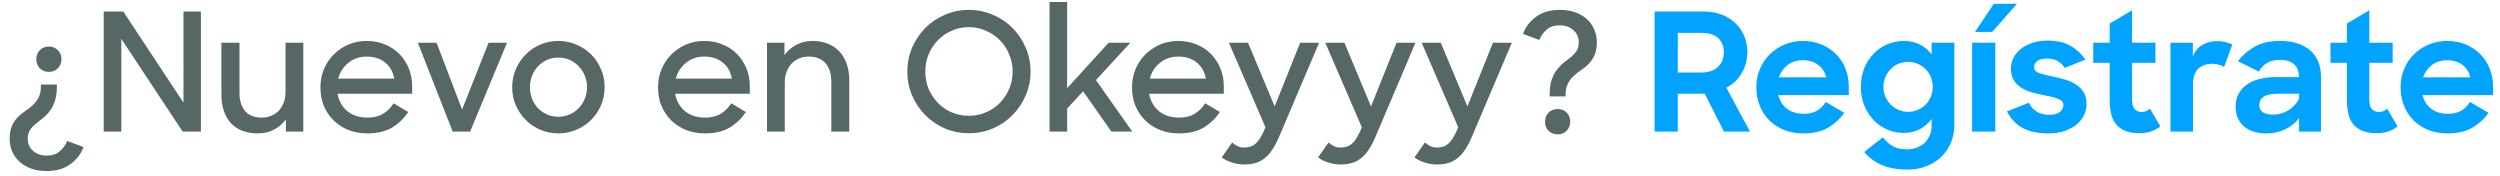
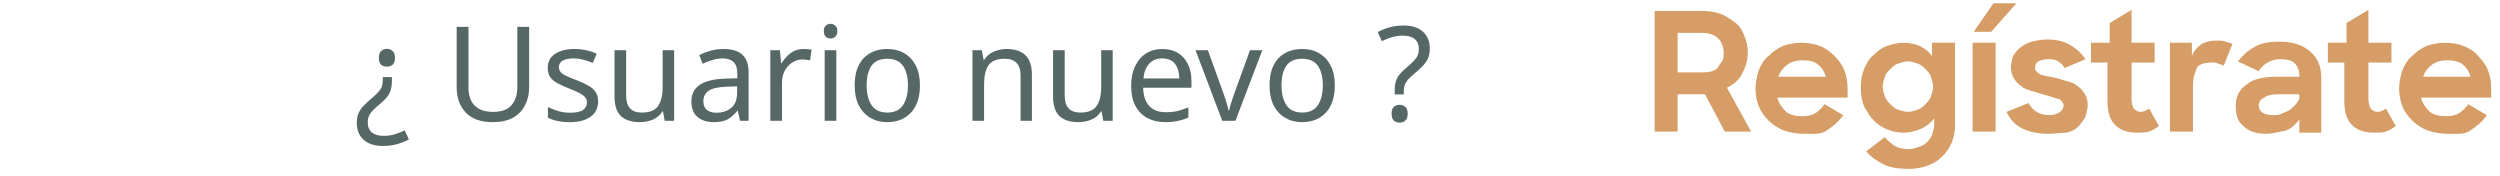
- <svg xmlns="http://www.w3.org/2000/svg" width="228" height="16" viewBox="0 0 228 16" fill="none">
-   <path d="M4.241 15.6C3.751 15.6 3.301 15.53 2.891 15.39C2.481 15.25 2.126 15.05 1.826 14.79C1.526 14.53 1.291 14.215 1.121 13.845C0.961 13.485 0.881 13.085 0.881 12.645C0.881 12.175 0.951 11.785 1.091 11.475C1.231 11.165 1.406 10.905 1.616 10.695C1.826 10.475 2.056 10.285 2.306 10.125C2.556 9.955 2.786 9.775 2.996 9.585C3.206 9.385 3.381 9.155 3.521 8.895C3.661 8.625 3.731 8.28 3.731 7.86V7.71H5.186V7.86C5.186 8.42 5.121 8.885 4.991 9.255C4.861 9.625 4.696 9.935 4.496 10.185C4.296 10.435 4.081 10.645 3.851 10.815C3.631 10.985 3.421 11.155 3.221 11.325C3.021 11.485 2.856 11.67 2.726 11.88C2.596 12.08 2.531 12.34 2.531 12.66C2.531 13.11 2.691 13.475 3.011 13.755C3.341 14.045 3.761 14.19 4.271 14.19C4.761 14.19 5.151 14.06 5.441 13.8C5.741 13.55 5.971 13.235 6.131 12.855L7.616 13.41C7.386 14.04 6.986 14.56 6.416 14.97C5.856 15.39 5.131 15.6 4.241 15.6ZM4.451 6.555C4.111 6.555 3.836 6.445 3.626 6.225C3.416 6.005 3.311 5.73 3.311 5.4C3.311 5.07 3.416 4.795 3.626 4.575C3.846 4.355 4.121 4.245 4.451 4.245C4.791 4.245 5.066 4.355 5.276 4.575C5.496 4.795 5.606 5.07 5.606 5.4C5.606 5.73 5.496 6.005 5.276 6.225C5.066 6.445 4.791 6.555 4.451 6.555ZM9.458 1.05H11.243L16.733 9.36V1.05H18.323V12H16.658L11.063 3.54V12H9.458V1.05ZM23.536 12.165C22.456 12.165 21.626 11.85 21.046 11.22C20.476 10.58 20.191 9.7 20.191 8.58V3.9H21.841V8.475C21.841 9.165 22.011 9.715 22.351 10.125C22.691 10.525 23.206 10.725 23.896 10.725C24.196 10.725 24.476 10.67 24.736 10.56C25.006 10.45 25.236 10.295 25.426 10.095C25.616 9.885 25.766 9.635 25.876 9.345C25.986 9.055 26.041 8.73 26.041 8.37V3.9H27.661V12H26.071V10.89C25.791 11.28 25.431 11.59 24.991 11.82C24.561 12.05 24.076 12.165 23.536 12.165ZM33.527 12.165C32.877 12.165 32.287 12.06 31.757 11.85C31.237 11.63 30.787 11.335 30.407 10.965C30.027 10.585 29.732 10.14 29.522 9.63C29.322 9.12 29.222 8.57 29.222 7.98C29.222 7.38 29.327 6.825 29.537 6.315C29.757 5.795 30.057 5.345 30.437 4.965C30.817 4.585 31.262 4.285 31.772 4.065C32.282 3.845 32.837 3.735 33.437 3.735C34.037 3.735 34.587 3.84 35.087 4.05C35.597 4.25 36.037 4.535 36.407 4.905C36.777 5.275 37.067 5.715 37.277 6.225C37.487 6.725 37.592 7.275 37.592 7.875V8.55H30.782C30.902 9.21 31.202 9.74 31.682 10.14C32.162 10.53 32.777 10.725 33.527 10.725C34.097 10.725 34.572 10.605 34.952 10.365C35.342 10.125 35.657 9.81 35.897 9.42L37.232 10.215C36.842 10.805 36.347 11.28 35.747 11.64C35.147 11.99 34.407 12.165 33.527 12.165ZM33.437 5.16C32.787 5.16 32.232 5.35 31.772 5.73C31.312 6.1 31.002 6.58 30.842 7.17H35.957C35.837 6.53 35.552 6.035 35.102 5.685C34.662 5.335 34.107 5.16 33.437 5.16ZM38.106 3.9H39.816L42.141 9.99L44.556 3.9H46.236L42.876 12H41.286L38.106 3.9ZM50.928 12.165C50.337 12.165 49.788 12.055 49.278 11.835C48.767 11.615 48.322 11.315 47.943 10.935C47.562 10.555 47.263 10.11 47.042 9.6C46.822 9.09 46.712 8.54 46.712 7.95C46.712 7.37 46.822 6.825 47.042 6.315C47.263 5.795 47.562 5.345 47.943 4.965C48.322 4.585 48.767 4.285 49.278 4.065C49.788 3.845 50.337 3.735 50.928 3.735C51.508 3.735 52.053 3.845 52.562 4.065C53.083 4.285 53.532 4.585 53.913 4.965C54.292 5.345 54.593 5.795 54.812 6.315C55.032 6.825 55.142 7.37 55.142 7.95C55.142 8.54 55.032 9.09 54.812 9.6C54.593 10.11 54.292 10.555 53.913 10.935C53.532 11.315 53.083 11.615 52.562 11.835C52.053 12.055 51.508 12.165 50.928 12.165ZM50.928 10.65C51.297 10.65 51.638 10.58 51.947 10.44C52.267 10.3 52.542 10.11 52.773 9.87C53.013 9.62 53.197 9.335 53.328 9.015C53.468 8.685 53.538 8.33 53.538 7.95C53.538 7.58 53.468 7.23 53.328 6.9C53.197 6.57 53.013 6.285 52.773 6.045C52.542 5.795 52.267 5.6 51.947 5.46C51.627 5.32 51.288 5.25 50.928 5.25C50.557 5.25 50.212 5.32 49.892 5.46C49.583 5.6 49.307 5.795 49.068 6.045C48.837 6.285 48.657 6.57 48.528 6.9C48.398 7.23 48.333 7.58 48.333 7.95C48.333 8.33 48.398 8.685 48.528 9.015C48.657 9.335 48.837 9.62 49.068 9.87C49.307 10.11 49.583 10.3 49.892 10.44C50.212 10.58 50.557 10.65 50.928 10.65ZM64.318 12.165C63.668 12.165 63.078 12.06 62.548 11.85C62.028 11.63 61.578 11.335 61.198 10.965C60.818 10.585 60.523 10.14 60.313 9.63C60.113 9.12 60.013 8.57 60.013 7.98C60.013 7.38 60.118 6.825 60.328 6.315C60.548 5.795 60.848 5.345 61.228 4.965C61.608 4.585 62.053 4.285 62.563 4.065C63.073 3.845 63.628 3.735 64.228 3.735C64.828 3.735 65.378 3.84 65.878 4.05C66.388 4.25 66.828 4.535 67.198 4.905C67.568 5.275 67.858 5.715 68.068 6.225C68.278 6.725 68.383 7.275 68.383 7.875V8.55H61.573C61.693 9.21 61.993 9.74 62.473 10.14C62.953 10.53 63.568 10.725 64.318 10.725C64.888 10.725 65.363 10.605 65.743 10.365C66.133 10.125 66.448 9.81 66.688 9.42L68.023 10.215C67.633 10.805 67.138 11.28 66.538 11.64C65.938 11.99 65.198 12.165 64.318 12.165ZM64.228 5.16C63.578 5.16 63.023 5.35 62.563 5.73C62.103 6.1 61.793 6.58 61.633 7.17H66.748C66.628 6.53 66.343 6.035 65.893 5.685C65.453 5.335 64.898 5.16 64.228 5.16ZM69.952 3.9H71.542V5.025C71.822 4.635 72.177 4.325 72.607 4.095C73.047 3.855 73.552 3.735 74.122 3.735C74.632 3.735 75.092 3.82 75.502 3.99C75.922 4.15 76.272 4.385 76.552 4.695C76.842 4.995 77.062 5.37 77.212 5.82C77.372 6.26 77.452 6.755 77.452 7.305V12H75.817V7.425C75.817 6.735 75.642 6.185 75.292 5.775C74.942 5.365 74.427 5.16 73.747 5.16C73.437 5.16 73.147 5.215 72.877 5.325C72.617 5.435 72.387 5.595 72.187 5.805C71.997 6.005 71.847 6.255 71.737 6.555C71.627 6.845 71.572 7.17 71.572 7.53V12H69.952V3.9ZM88.362 12.15C87.582 12.15 86.852 12.005 86.171 11.715C85.492 11.415 84.897 11.01 84.386 10.5C83.886 9.99 83.487 9.395 83.186 8.715C82.897 8.035 82.751 7.305 82.751 6.525C82.751 5.745 82.897 5.015 83.186 4.335C83.487 3.655 83.886 3.06 84.386 2.55C84.897 2.04 85.492 1.64 86.171 1.35C86.852 1.05 87.582 0.9 88.362 0.9C89.141 0.9 89.871 1.05 90.552 1.35C91.242 1.64 91.837 2.04 92.337 2.55C92.847 3.06 93.246 3.655 93.537 4.335C93.837 5.015 93.987 5.745 93.987 6.525C93.987 7.305 93.837 8.035 93.537 8.715C93.246 9.395 92.847 9.99 92.337 10.5C91.837 11.01 91.242 11.415 90.552 11.715C89.871 12.005 89.141 12.15 88.362 12.15ZM88.362 10.56C88.921 10.56 89.442 10.455 89.921 10.245C90.412 10.035 90.837 9.745 91.197 9.375C91.556 9.005 91.837 8.58 92.037 8.1C92.246 7.61 92.352 7.085 92.352 6.525C92.352 5.975 92.246 5.455 92.037 4.965C91.837 4.465 91.556 4.035 91.197 3.675C90.837 3.305 90.412 3.015 89.921 2.805C89.442 2.585 88.921 2.475 88.362 2.475C87.802 2.475 87.276 2.585 86.787 2.805C86.306 3.015 85.886 3.305 85.526 3.675C85.177 4.035 84.897 4.465 84.686 4.965C84.487 5.455 84.386 5.975 84.386 6.525C84.386 7.085 84.487 7.61 84.686 8.1C84.897 8.58 85.177 9.005 85.526 9.375C85.886 9.745 86.306 10.035 86.787 10.245C87.276 10.455 87.802 10.56 88.362 10.56ZM98.779 8.325L97.324 9.9V12H95.719V0.18H97.324V8.04L101.104 3.9H103.084L99.949 7.305L103.264 12H101.359L98.779 8.325ZM107.546 12.165C106.896 12.165 106.306 12.06 105.776 11.85C105.256 11.63 104.806 11.335 104.426 10.965C104.046 10.585 103.751 10.14 103.541 9.63C103.341 9.12 103.241 8.57 103.241 7.98C103.241 7.38 103.346 6.825 103.556 6.315C103.776 5.795 104.076 5.345 104.456 4.965C104.836 4.585 105.281 4.285 105.791 4.065C106.301 3.845 106.856 3.735 107.456 3.735C108.056 3.735 108.606 3.84 109.106 4.05C109.616 4.25 110.056 4.535 110.426 4.905C110.796 5.275 111.086 5.715 111.296 6.225C111.506 6.725 111.611 7.275 111.611 7.875V8.55H104.801C104.921 9.21 105.221 9.74 105.701 10.14C106.181 10.53 106.796 10.725 107.546 10.725C108.116 10.725 108.591 10.605 108.971 10.365C109.361 10.125 109.676 9.81 109.916 9.42L111.251 10.215C110.861 10.805 110.366 11.28 109.766 11.64C109.166 11.99 108.426 12.165 107.546 12.165ZM107.456 5.16C106.806 5.16 106.251 5.35 105.791 5.73C105.331 6.1 105.021 6.58 104.861 7.17H109.976C109.856 6.53 109.571 6.035 109.121 5.685C108.681 5.335 108.126 5.16 107.456 5.16ZM113.475 15C113.095 15 112.72 14.94 112.35 14.82C111.99 14.71 111.68 14.555 111.42 14.355L112.38 12.99C112.52 13.13 112.675 13.24 112.845 13.32C113.025 13.41 113.23 13.455 113.46 13.455C113.67 13.455 113.855 13.43 114.015 13.38C114.185 13.33 114.34 13.245 114.48 13.125C114.62 13.015 114.75 12.865 114.87 12.675C115 12.485 115.13 12.245 115.26 11.955L115.41 11.61L112.08 3.9H113.82L116.25 9.705L118.575 3.9H120.3L116.685 12.405C116.485 12.885 116.275 13.29 116.055 13.62C115.845 13.95 115.61 14.215 115.35 14.415C115.1 14.625 114.82 14.775 114.51 14.865C114.21 14.955 113.865 15 113.475 15ZM122.264 15C121.884 15 121.509 14.94 121.139 14.82C120.779 14.71 120.469 14.555 120.209 14.355L121.169 12.99C121.309 13.13 121.464 13.24 121.634 13.32C121.814 13.41 122.019 13.455 122.249 13.455C122.459 13.455 122.644 13.43 122.804 13.38C122.974 13.33 123.129 13.245 123.269 13.125C123.409 13.015 123.539 12.865 123.659 12.675C123.789 12.485 123.919 12.245 124.049 11.955L124.199 11.61L120.869 3.9H122.609L125.039 9.705L127.364 3.9H129.089L125.474 12.405C125.274 12.885 125.064 13.29 124.844 13.62C124.634 13.95 124.399 14.215 124.139 14.415C123.889 14.625 123.609 14.775 123.299 14.865C122.999 14.955 122.654 15 122.264 15ZM131.054 15C130.674 15 130.299 14.94 129.929 14.82C129.569 14.71 129.259 14.555 128.999 14.355L129.959 12.99C130.099 13.13 130.254 13.24 130.424 13.32C130.604 13.41 130.809 13.455 131.039 13.455C131.249 13.455 131.434 13.43 131.594 13.38C131.764 13.33 131.919 13.245 132.059 13.125C132.199 13.015 132.329 12.865 132.449 12.675C132.579 12.485 132.709 12.245 132.839 11.955L132.989 11.61L129.659 3.9H131.399L133.829 9.705L136.154 3.9H137.879L134.264 12.405C134.064 12.885 133.854 13.29 133.634 13.62C133.424 13.95 133.189 14.215 132.929 14.415C132.679 14.625 132.399 14.775 132.089 14.865C131.789 14.955 131.444 15 131.054 15ZM141.328 8.64C141.328 8.08 141.393 7.615 141.523 7.245C141.653 6.875 141.818 6.565 142.018 6.315C142.218 6.065 142.428 5.855 142.648 5.685C142.878 5.515 143.093 5.35 143.293 5.19C143.493 5.02 143.658 4.835 143.788 4.635C143.918 4.425 143.983 4.16 143.983 3.84C143.983 3.39 143.818 3.025 143.488 2.745C143.168 2.455 142.753 2.31 142.243 2.31C141.753 2.31 141.358 2.44 141.058 2.7C140.768 2.95 140.543 3.265 140.383 3.645L138.898 3.09C139.128 2.46 139.523 1.94 140.083 1.53C140.653 1.11 141.383 0.9 142.273 0.9C142.763 0.9 143.213 0.97 143.623 1.11C144.033 1.25 144.388 1.45 144.688 1.71C144.988 1.97 145.218 2.285 145.378 2.655C145.548 3.015 145.633 3.415 145.633 3.855C145.633 4.325 145.563 4.715 145.423 5.025C145.283 5.335 145.108 5.6 144.898 5.82C144.688 6.03 144.458 6.22 144.208 6.39C143.958 6.55 143.728 6.73 143.518 6.93C143.308 7.12 143.133 7.35 142.993 7.62C142.853 7.89 142.783 8.23 142.783 8.64V8.79H141.328V8.64ZM142.063 12.255C141.723 12.255 141.443 12.145 141.223 11.925C141.013 11.705 140.908 11.43 140.908 11.1C140.908 10.77 141.013 10.495 141.223 10.275C141.443 10.055 141.723 9.945 142.063 9.945C142.403 9.945 142.678 10.055 142.888 10.275C143.098 10.495 143.203 10.77 143.203 11.1C143.203 11.43 143.093 11.705 142.873 11.925C142.663 12.145 142.393 12.255 142.063 12.255Z" fill="#566865" />
-   <path d="M150.9 1.05H155.34C155.97 1.05 156.53 1.145 157.02 1.335C157.52 1.525 157.94 1.79 158.28 2.13C158.63 2.46 158.895 2.85 159.075 3.3C159.265 3.75 159.36 4.235 159.36 4.755C159.36 5.445 159.19 6.08 158.85 6.66C158.52 7.24 158.05 7.685 157.44 7.995L159.6 12H157.23L155.475 8.55H153.015V12H150.9V1.05ZM153.015 3V6.615H155.175C155.525 6.615 155.825 6.565 156.075 6.465C156.335 6.365 156.55 6.23 156.72 6.06C156.89 5.89 157.015 5.695 157.095 5.475C157.175 5.245 157.215 5.01 157.215 4.77C157.215 4.23 157.045 3.8 156.705 3.48C156.365 3.16 155.855 3 155.175 3H153.015ZM164.468 12.165C163.818 12.165 163.228 12.06 162.698 11.85C162.168 11.63 161.713 11.33 161.333 10.95C160.963 10.57 160.678 10.125 160.478 9.615C160.278 9.105 160.178 8.555 160.178 7.965C160.178 7.375 160.283 6.825 160.493 6.315C160.713 5.795 161.013 5.345 161.393 4.965C161.773 4.585 162.223 4.285 162.743 4.065C163.263 3.845 163.823 3.735 164.423 3.735C165.033 3.735 165.593 3.84 166.103 4.05C166.613 4.26 167.053 4.55 167.423 4.92C167.793 5.28 168.083 5.715 168.293 6.225C168.503 6.735 168.608 7.29 168.608 7.89V8.67H162.173C162.313 9.2 162.583 9.62 162.983 9.93C163.393 10.23 163.898 10.38 164.498 10.38C164.978 10.38 165.383 10.285 165.713 10.095C166.043 9.895 166.308 9.63 166.508 9.3L168.203 10.29C167.793 10.86 167.293 11.315 166.703 11.655C166.113 11.995 165.368 12.165 164.468 12.165ZM164.423 5.49C163.893 5.49 163.438 5.63 163.058 5.91C162.678 6.19 162.403 6.57 162.233 7.05H166.553C166.413 6.54 166.158 6.155 165.788 5.895C165.418 5.625 164.963 5.49 164.423 5.49ZM173.614 12.12C173.114 12.12 172.629 12.025 172.159 11.835C171.689 11.635 171.274 11.355 170.914 10.995C170.554 10.625 170.264 10.185 170.044 9.675C169.824 9.155 169.714 8.575 169.714 7.935C169.714 7.295 169.819 6.715 170.029 6.195C170.249 5.675 170.539 5.235 170.899 4.875C171.259 4.505 171.674 4.225 172.144 4.035C172.624 3.835 173.124 3.735 173.644 3.735C174.184 3.735 174.669 3.845 175.099 4.065C175.539 4.285 175.894 4.585 176.164 4.965V3.9H178.234V11.4C178.234 11.99 178.129 12.53 177.919 13.02C177.709 13.52 177.414 13.95 177.034 14.31C176.664 14.67 176.219 14.95 175.699 15.15C175.179 15.36 174.609 15.465 173.989 15.465C173.059 15.465 172.279 15.33 171.649 15.06C171.019 14.8 170.474 14.4 170.014 13.86L171.724 12.525C171.994 12.875 172.294 13.145 172.624 13.335C172.954 13.525 173.389 13.62 173.929 13.62C174.259 13.62 174.559 13.565 174.829 13.455C175.099 13.355 175.334 13.21 175.534 13.02C175.734 12.83 175.889 12.6 175.999 12.33C176.109 12.07 176.164 11.78 176.164 11.46V10.845C175.874 11.245 175.509 11.56 175.069 11.79C174.629 12.01 174.144 12.12 173.614 12.12ZM174.019 10.2C174.339 10.2 174.634 10.14 174.904 10.02C175.184 9.9 175.424 9.74 175.624 9.54C175.824 9.33 175.979 9.09 176.089 8.82C176.209 8.54 176.269 8.24 176.269 7.92C176.269 7.6 176.209 7.305 176.089 7.035C175.979 6.755 175.824 6.515 175.624 6.315C175.424 6.105 175.184 5.94 174.904 5.82C174.634 5.7 174.339 5.64 174.019 5.64C173.709 5.64 173.414 5.7 173.134 5.82C172.864 5.93 172.629 6.09 172.429 6.3C172.229 6.5 172.069 6.74 171.949 7.02C171.829 7.3 171.769 7.6 171.769 7.92C171.769 8.24 171.829 8.54 171.949 8.82C172.069 9.09 172.229 9.33 172.429 9.54C172.629 9.74 172.864 9.9 173.134 10.02C173.414 10.14 173.709 10.2 174.019 10.2ZM179.856 3.9H181.971V12H179.856V3.9ZM181.836 0.345H183.951L181.686 2.91H180.126L181.836 0.345ZM186.817 12.165C185.847 12.165 185.052 11.995 184.432 11.655C183.822 11.305 183.357 10.805 183.037 10.155L185.032 9.375C185.392 10.105 186.012 10.47 186.892 10.47C187.312 10.47 187.632 10.385 187.852 10.215C188.072 10.035 188.182 9.825 188.182 9.585C188.182 9.435 188.132 9.315 188.032 9.225C187.932 9.125 187.792 9.045 187.612 8.985C187.442 8.915 187.242 8.855 187.012 8.805C186.782 8.755 186.537 8.705 186.277 8.655C185.937 8.585 185.592 8.5 185.242 8.4C184.902 8.3 184.592 8.16 184.312 7.98C184.042 7.8 183.822 7.575 183.652 7.305C183.482 7.025 183.397 6.67 183.397 6.24C183.397 5.9 183.477 5.575 183.637 5.265C183.797 4.955 184.022 4.685 184.312 4.455C184.602 4.225 184.947 4.045 185.347 3.915C185.757 3.775 186.212 3.705 186.712 3.705C187.572 3.705 188.272 3.86 188.812 4.17C189.352 4.47 189.812 4.89 190.192 5.43L188.302 6.195C188.132 5.925 187.917 5.715 187.657 5.565C187.407 5.415 187.092 5.34 186.712 5.34C186.302 5.34 185.997 5.415 185.797 5.565C185.607 5.705 185.512 5.89 185.512 6.12C185.512 6.38 185.672 6.565 185.992 6.675C186.312 6.775 186.767 6.89 187.357 7.02C187.697 7.09 188.037 7.175 188.377 7.275C188.727 7.375 189.042 7.52 189.322 7.71C189.612 7.89 189.847 8.125 190.027 8.415C190.207 8.705 190.297 9.065 190.297 9.495C190.297 9.815 190.227 10.135 190.087 10.455C189.947 10.765 189.732 11.05 189.442 11.31C189.152 11.56 188.787 11.765 188.347 11.925C187.917 12.085 187.407 12.165 186.817 12.165ZM190.905 3.9H192.405V2.145L194.445 0.945V3.9H196.575V5.73H194.445V9.06C194.445 9.49 194.525 9.79 194.685 9.96C194.855 10.13 195.07 10.215 195.33 10.215C195.6 10.215 195.85 10.115 196.08 9.915L197.025 11.535C196.765 11.735 196.47 11.89 196.14 12C195.82 12.1 195.47 12.15 195.09 12.15C194.24 12.15 193.58 11.925 193.11 11.475C192.64 11.015 192.405 10.235 192.405 9.135V5.73H190.905V3.9ZM197.947 3.9H199.987V5.145C200.187 4.665 200.477 4.315 200.857 4.095C201.247 3.865 201.702 3.75 202.222 3.75C202.492 3.75 202.742 3.78 202.972 3.84C203.212 3.9 203.417 3.975 203.587 4.065L202.837 6.105C202.727 6.025 202.577 5.96 202.387 5.91C202.197 5.85 201.987 5.82 201.757 5.82C201.227 5.82 200.802 5.97 200.482 6.27C200.162 6.56 200.002 7.045 200.002 7.725V12H197.947V3.9ZM206.708 12.165C205.818 12.165 205.123 11.945 204.623 11.505C204.133 11.055 203.888 10.47 203.888 9.75C203.888 8.9 204.213 8.235 204.863 7.755C205.513 7.275 206.403 7.035 207.533 7.035H209.663V6.93C209.663 6.49 209.518 6.135 209.228 5.865C208.938 5.595 208.498 5.46 207.908 5.46C207.448 5.46 207.063 5.555 206.753 5.745C206.443 5.925 206.193 6.185 206.003 6.525L204.098 5.58C204.508 5.04 205.018 4.6 205.628 4.26C206.248 3.91 207.013 3.735 207.923 3.735C209.123 3.735 210.048 4.025 210.698 4.605C211.348 5.185 211.673 5.99 211.673 7.02V12H209.678V10.755C209.388 11.175 208.978 11.515 208.448 11.775C207.928 12.035 207.348 12.165 206.708 12.165ZM207.308 10.455C207.558 10.455 207.803 10.42 208.043 10.35C208.283 10.28 208.508 10.18 208.718 10.05C208.928 9.92 209.113 9.765 209.273 9.585C209.443 9.405 209.578 9.205 209.678 8.985V8.55H207.773C207.153 8.55 206.708 8.64 206.438 8.82C206.178 9 206.048 9.25 206.048 9.57C206.048 10.16 206.468 10.455 207.308 10.455ZM212.541 3.9H214.041V2.145L216.081 0.945V3.9H218.211V5.73H216.081V9.06C216.081 9.49 216.161 9.79 216.321 9.96C216.491 10.13 216.706 10.215 216.966 10.215C217.236 10.215 217.486 10.115 217.716 9.915L218.661 11.535C218.401 11.735 218.106 11.89 217.776 12C217.456 12.1 217.106 12.15 216.726 12.15C215.876 12.15 215.216 11.925 214.746 11.475C214.276 11.015 214.041 10.235 214.041 9.135V5.73H212.541V3.9ZM223.222 12.165C222.572 12.165 221.982 12.06 221.452 11.85C220.922 11.63 220.467 11.33 220.087 10.95C219.717 10.57 219.432 10.125 219.232 9.615C219.032 9.105 218.932 8.555 218.932 7.965C218.932 7.375 219.037 6.825 219.247 6.315C219.467 5.795 219.767 5.345 220.147 4.965C220.527 4.585 220.977 4.285 221.497 4.065C222.017 3.845 222.577 3.735 223.177 3.735C223.787 3.735 224.347 3.84 224.857 4.05C225.367 4.26 225.807 4.55 226.177 4.92C226.547 5.28 226.837 5.715 227.047 6.225C227.257 6.735 227.362 7.29 227.362 7.89V8.67H220.927C221.067 9.2 221.337 9.62 221.737 9.93C222.147 10.23 222.652 10.38 223.252 10.38C223.732 10.38 224.137 10.285 224.467 10.095C224.797 9.895 225.062 9.63 225.262 9.3L226.957 10.29C226.547 10.86 226.047 11.315 225.457 11.655C224.867 11.995 224.122 12.165 223.222 12.165ZM223.177 5.49C222.647 5.49 222.192 5.63 221.812 5.91C221.432 6.19 221.157 6.57 220.987 7.05H225.307C225.167 6.54 224.912 6.155 224.542 5.895C224.172 5.625 223.717 5.49 223.177 5.49Z" fill="#00A3FF" />
+ <svg xmlns="http://www.w3.org/2000/svg" version="1.1" id="Capa_1" x="0px" y="0px" viewBox="0 0 228 16" style="enable-background:new 0 0 228 16;" xml:space="preserve">
+   <style type="text/css">
+ 	.st0{fill:#D69D66;}
+ 	.st1{fill:none;}
+ 	.st2{fill:#566865;}
+ 	.st3{font-family:'NexaBold';}
+ 	.st4{font-size:12px;}
+ </style>
+   <path class="st0" d="M150.9,1h4.4c0.6,0,1.2,0.1,1.7,0.3c0.5,0.2,0.9,0.5,1.3,0.8c0.4,0.3,0.6,0.7,0.8,1.2c0.2,0.5,0.3,0.9,0.3,1.5  c0,0.7-0.2,1.3-0.5,1.9c-0.3,0.6-0.8,1-1.4,1.3l2.2,4h-2.4l-1.8-3.4H153V12h-2.1V1z M153,3v3.6h2.2c0.3,0,0.6,0,0.9-0.1  c0.3-0.1,0.5-0.2,0.6-0.4s0.3-0.4,0.4-0.6c0.1-0.2,0.1-0.5,0.1-0.7c0-0.5-0.2-1-0.5-1.3S155.9,3,155.2,3H153z M164.5,12.2  c-0.7,0-1.2-0.1-1.8-0.3c-0.5-0.2-1-0.5-1.4-0.9c-0.4-0.4-0.7-0.8-0.9-1.3s-0.3-1.1-0.3-1.6s0.1-1.1,0.3-1.7c0.2-0.5,0.5-1,0.9-1.3  c0.4-0.4,0.8-0.7,1.3-0.9c0.5-0.2,1.1-0.3,1.7-0.3c0.6,0,1.2,0.1,1.7,0.3c0.5,0.2,0.9,0.5,1.3,0.9c0.4,0.4,0.7,0.8,0.9,1.3  s0.3,1.1,0.3,1.7v0.8h-6.4c0.1,0.5,0.4,0.9,0.8,1.3c0.4,0.3,0.9,0.4,1.5,0.4c0.5,0,0.9-0.1,1.2-0.3c0.3-0.2,0.6-0.5,0.8-0.8l1.7,1  c-0.4,0.6-0.9,1-1.5,1.4S165.4,12.2,164.5,12.2z M164.4,5.5c-0.5,0-1,0.1-1.4,0.4c-0.4,0.3-0.7,0.7-0.8,1.1h4.3  c-0.1-0.5-0.4-0.9-0.8-1.2C165.4,5.6,165,5.5,164.4,5.5z M173.6,12.1c-0.5,0-1-0.1-1.5-0.3c-0.5-0.2-0.9-0.5-1.2-0.8  c-0.4-0.4-0.6-0.8-0.9-1.3c-0.2-0.5-0.3-1.1-0.3-1.7s0.1-1.2,0.3-1.7c0.2-0.5,0.5-1,0.9-1.3c0.4-0.4,0.8-0.7,1.2-0.8  c0.5-0.2,1-0.3,1.5-0.3c0.5,0,1,0.1,1.5,0.3c0.4,0.2,0.8,0.5,1.1,0.9V3.9h2.1v7.5c0,0.6-0.1,1.1-0.3,1.6c-0.2,0.5-0.5,0.9-0.9,1.3  c-0.4,0.4-0.8,0.6-1.3,0.8c-0.5,0.2-1.1,0.3-1.7,0.3c-0.9,0-1.7-0.1-2.3-0.4c-0.6-0.3-1.2-0.7-1.6-1.2l1.7-1.3  c0.3,0.4,0.6,0.6,0.9,0.8c0.3,0.2,0.8,0.3,1.3,0.3c0.3,0,0.6-0.1,0.9-0.2c0.3-0.1,0.5-0.2,0.7-0.4c0.2-0.2,0.4-0.4,0.5-0.7  c0.1-0.3,0.2-0.6,0.2-0.9v-0.6c-0.3,0.4-0.7,0.7-1.1,0.9C174.6,12,174.1,12.1,173.6,12.1z M174,10.2c0.3,0,0.6-0.1,0.9-0.2  c0.3-0.1,0.5-0.3,0.7-0.5c0.2-0.2,0.4-0.4,0.5-0.7c0.1-0.3,0.2-0.6,0.2-0.9c0-0.3-0.1-0.6-0.2-0.9c-0.1-0.3-0.3-0.5-0.5-0.7  c-0.2-0.2-0.4-0.4-0.7-0.5c-0.3-0.1-0.6-0.2-0.9-0.2c-0.3,0-0.6,0.1-0.9,0.2c-0.3,0.1-0.5,0.3-0.7,0.5c-0.2,0.2-0.4,0.4-0.5,0.7  c-0.1,0.3-0.2,0.6-0.2,0.9c0,0.3,0.1,0.6,0.2,0.9c0.1,0.3,0.3,0.5,0.5,0.7c0.2,0.2,0.4,0.4,0.7,0.5C173.4,10.1,173.7,10.2,174,10.2z   M179.9,3.9h2.1V12h-2.1V3.9z M181.8,0.3h2.1l-2.3,2.6h-1.6L181.8,0.3z M186.8,12.2c-1,0-1.8-0.2-2.4-0.5c-0.6-0.3-1.1-0.8-1.4-1.5  l2-0.8c0.4,0.7,1,1.1,1.9,1.1c0.4,0,0.7-0.1,1-0.3c0.2-0.2,0.3-0.4,0.3-0.6c0-0.1-0.1-0.3-0.2-0.4c-0.1-0.1-0.2-0.2-0.4-0.2  c-0.2-0.1-0.4-0.1-0.6-0.2c-0.2-0.1-0.5-0.1-0.7-0.2c-0.3-0.1-0.7-0.2-1-0.3c-0.3-0.1-0.7-0.2-0.9-0.4c-0.3-0.2-0.5-0.4-0.7-0.7  c-0.2-0.3-0.3-0.6-0.3-1.1c0-0.3,0.1-0.7,0.2-1c0.2-0.3,0.4-0.6,0.7-0.8c0.3-0.2,0.6-0.4,1-0.5c0.4-0.1,0.9-0.2,1.4-0.2  c0.9,0,1.6,0.2,2.1,0.5c0.5,0.3,1,0.7,1.4,1.3l-1.9,0.8c-0.2-0.3-0.4-0.5-0.6-0.6c-0.3-0.2-0.6-0.2-0.9-0.2c-0.4,0-0.7,0.1-0.9,0.2  c-0.2,0.1-0.3,0.3-0.3,0.6c0,0.3,0.2,0.4,0.5,0.6c0.3,0.1,0.8,0.2,1.4,0.3c0.3,0.1,0.7,0.2,1,0.3c0.4,0.1,0.7,0.2,0.9,0.4  c0.3,0.2,0.5,0.4,0.7,0.7c0.2,0.3,0.3,0.6,0.3,1.1c0,0.3-0.1,0.6-0.2,1c-0.1,0.3-0.4,0.6-0.6,0.9c-0.3,0.3-0.7,0.5-1.1,0.6  C187.9,12.1,187.4,12.2,186.8,12.2z M190.9,3.9h1.5V2.1l2-1.2v3h2.1v1.8h-2.1v3.3c0,0.4,0.1,0.7,0.2,0.9c0.2,0.2,0.4,0.3,0.6,0.3  c0.3,0,0.5-0.1,0.8-0.3l0.9,1.6c-0.3,0.2-0.6,0.4-0.9,0.5c-0.3,0.1-0.7,0.1-1.1,0.1c-0.8,0-1.5-0.2-2-0.7c-0.5-0.5-0.7-1.2-0.7-2.3  V5.7h-1.5V3.9z M197.9,3.9h2v1.2c0.2-0.5,0.5-0.8,0.9-1.1c0.4-0.2,0.8-0.3,1.4-0.3c0.3,0,0.5,0,0.8,0.1c0.2,0.1,0.4,0.1,0.6,0.2  l-0.8,2c-0.1-0.1-0.3-0.1-0.5-0.2c-0.2-0.1-0.4-0.1-0.6-0.1c-0.5,0-1,0.1-1.3,0.4C200.2,6.6,200,7,200,7.7V12h-2.1V3.9z M206.7,12.2  c-0.9,0-1.6-0.2-2.1-0.7c-0.5-0.4-0.7-1-0.7-1.8c0-0.9,0.3-1.5,1-2c0.6-0.5,1.5-0.7,2.7-0.7h2.1V6.9c0-0.4-0.1-0.8-0.4-1.1  c-0.3-0.3-0.7-0.4-1.3-0.4c-0.5,0-0.8,0.1-1.2,0.3c-0.3,0.2-0.6,0.4-0.8,0.8l-1.9-0.9c0.4-0.5,0.9-1,1.5-1.3  c0.6-0.4,1.4-0.5,2.3-0.5c1.2,0,2.1,0.3,2.8,0.9c0.7,0.6,1,1.4,1,2.4v5h-2v-1.2c-0.3,0.4-0.7,0.8-1.2,1  C207.9,12,207.3,12.2,206.7,12.2z M207.3,10.5c0.3,0,0.5,0,0.7-0.1c0.2-0.1,0.5-0.2,0.7-0.3c0.2-0.1,0.4-0.3,0.6-0.5  c0.2-0.2,0.3-0.4,0.4-0.6V8.6h-1.9c-0.6,0-1.1,0.1-1.3,0.3C206.2,9,206,9.3,206,9.6C206,10.2,206.5,10.5,207.3,10.5z M212.5,3.9h1.5  V2.1l2-1.2v3h2.1v1.8h-2.1v3.3c0,0.4,0.1,0.7,0.2,0.9c0.2,0.2,0.4,0.3,0.6,0.3c0.3,0,0.5-0.1,0.8-0.3l0.9,1.6  c-0.3,0.2-0.6,0.4-0.9,0.5c-0.3,0.1-0.7,0.1-1.1,0.1c-0.8,0-1.5-0.2-2-0.7c-0.5-0.5-0.7-1.2-0.7-2.3V5.7h-1.5V3.9z M223.2,12.2  c-0.6,0-1.2-0.1-1.8-0.3c-0.5-0.2-1-0.5-1.4-0.9c-0.4-0.4-0.7-0.8-0.9-1.3c-0.2-0.5-0.3-1.1-0.3-1.6s0.1-1.1,0.3-1.7  c0.2-0.5,0.5-1,0.9-1.3c0.4-0.4,0.8-0.7,1.3-0.9c0.5-0.2,1.1-0.3,1.7-0.3c0.6,0,1.2,0.1,1.7,0.3c0.5,0.2,1,0.5,1.3,0.9  c0.4,0.4,0.7,0.8,0.9,1.3c0.2,0.5,0.3,1.1,0.3,1.7v0.8h-6.4c0.1,0.5,0.4,0.9,0.8,1.3c0.4,0.3,0.9,0.4,1.5,0.4c0.5,0,0.9-0.1,1.2-0.3  c0.3-0.2,0.6-0.5,0.8-0.8l1.7,1c-0.4,0.6-0.9,1-1.5,1.4S224.1,12.2,223.2,12.2z M223.2,5.5c-0.5,0-1,0.1-1.4,0.4  c-0.4,0.3-0.7,0.7-0.8,1.1h4.3c-0.1-0.5-0.4-0.9-0.8-1.2C224.2,5.6,223.7,5.5,223.2,5.5z" />
+   <rect x="32.2" y="2.6" class="st1" width="151.7" height="14.2" />
+   <text transform="matrix(1 0 0 1 32.2422 11.0151)" class="st2 st3 st4">¿ Usuario nuevo ?</text>
</svg>
